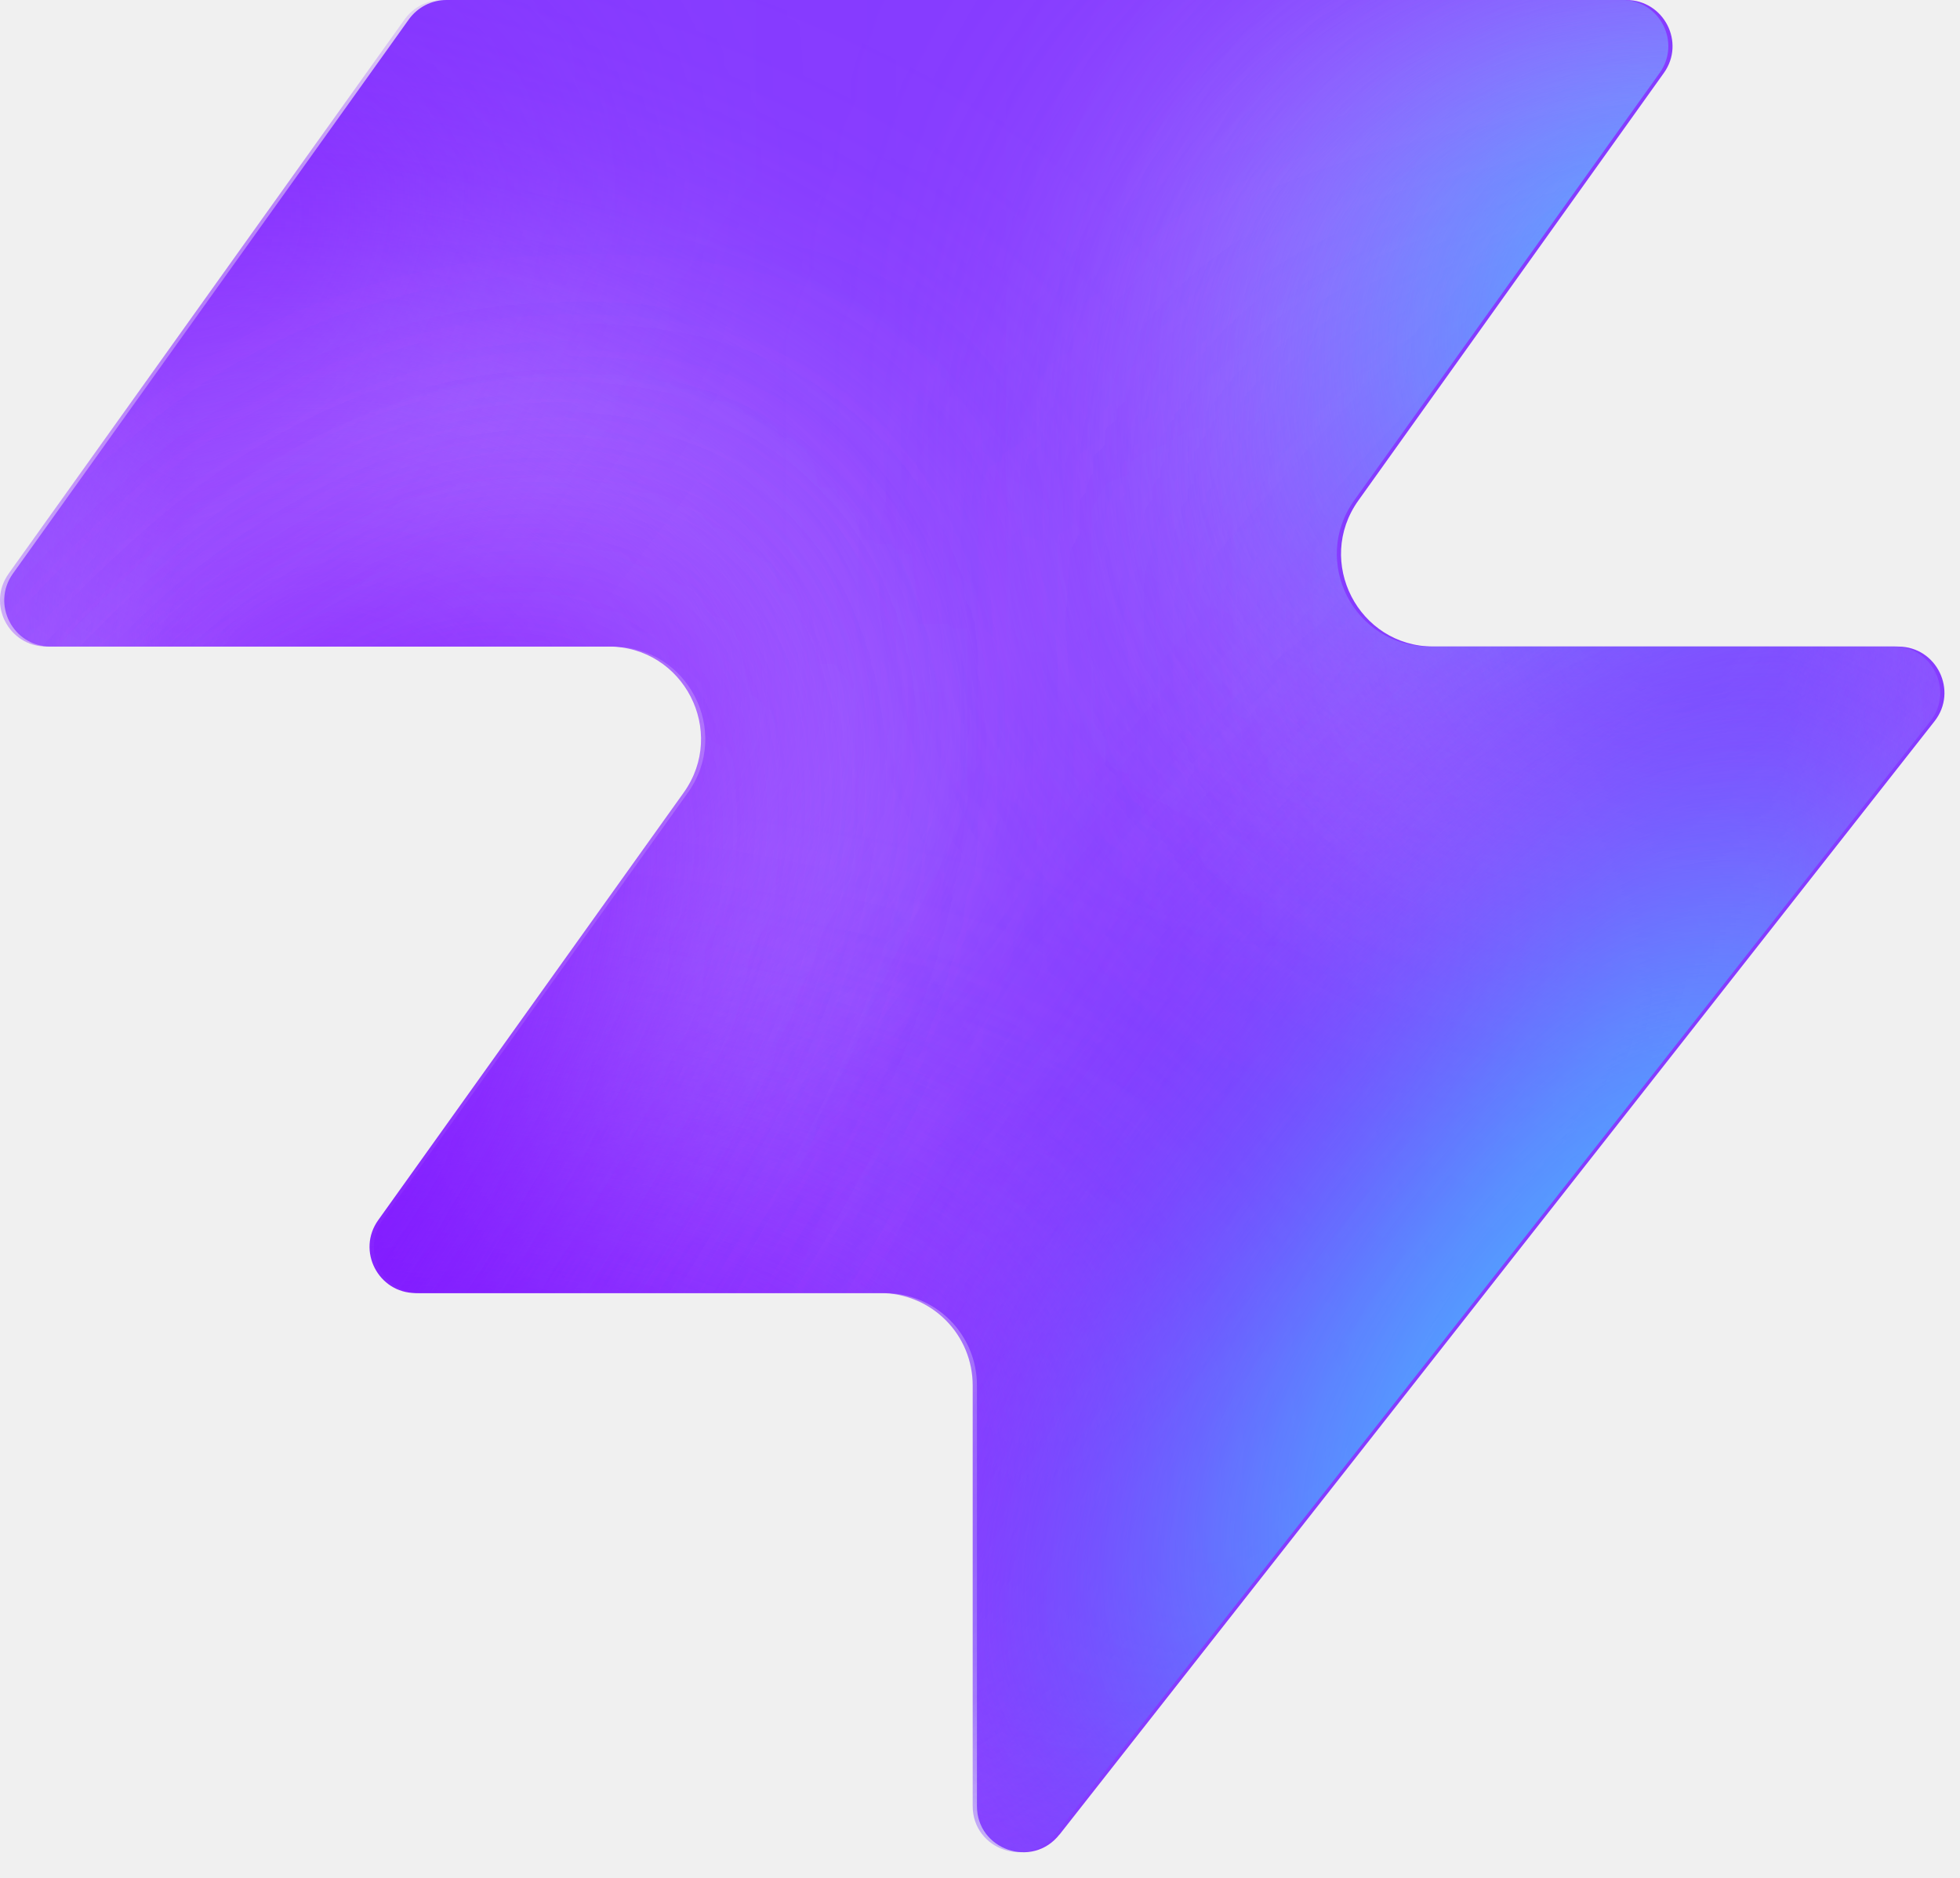
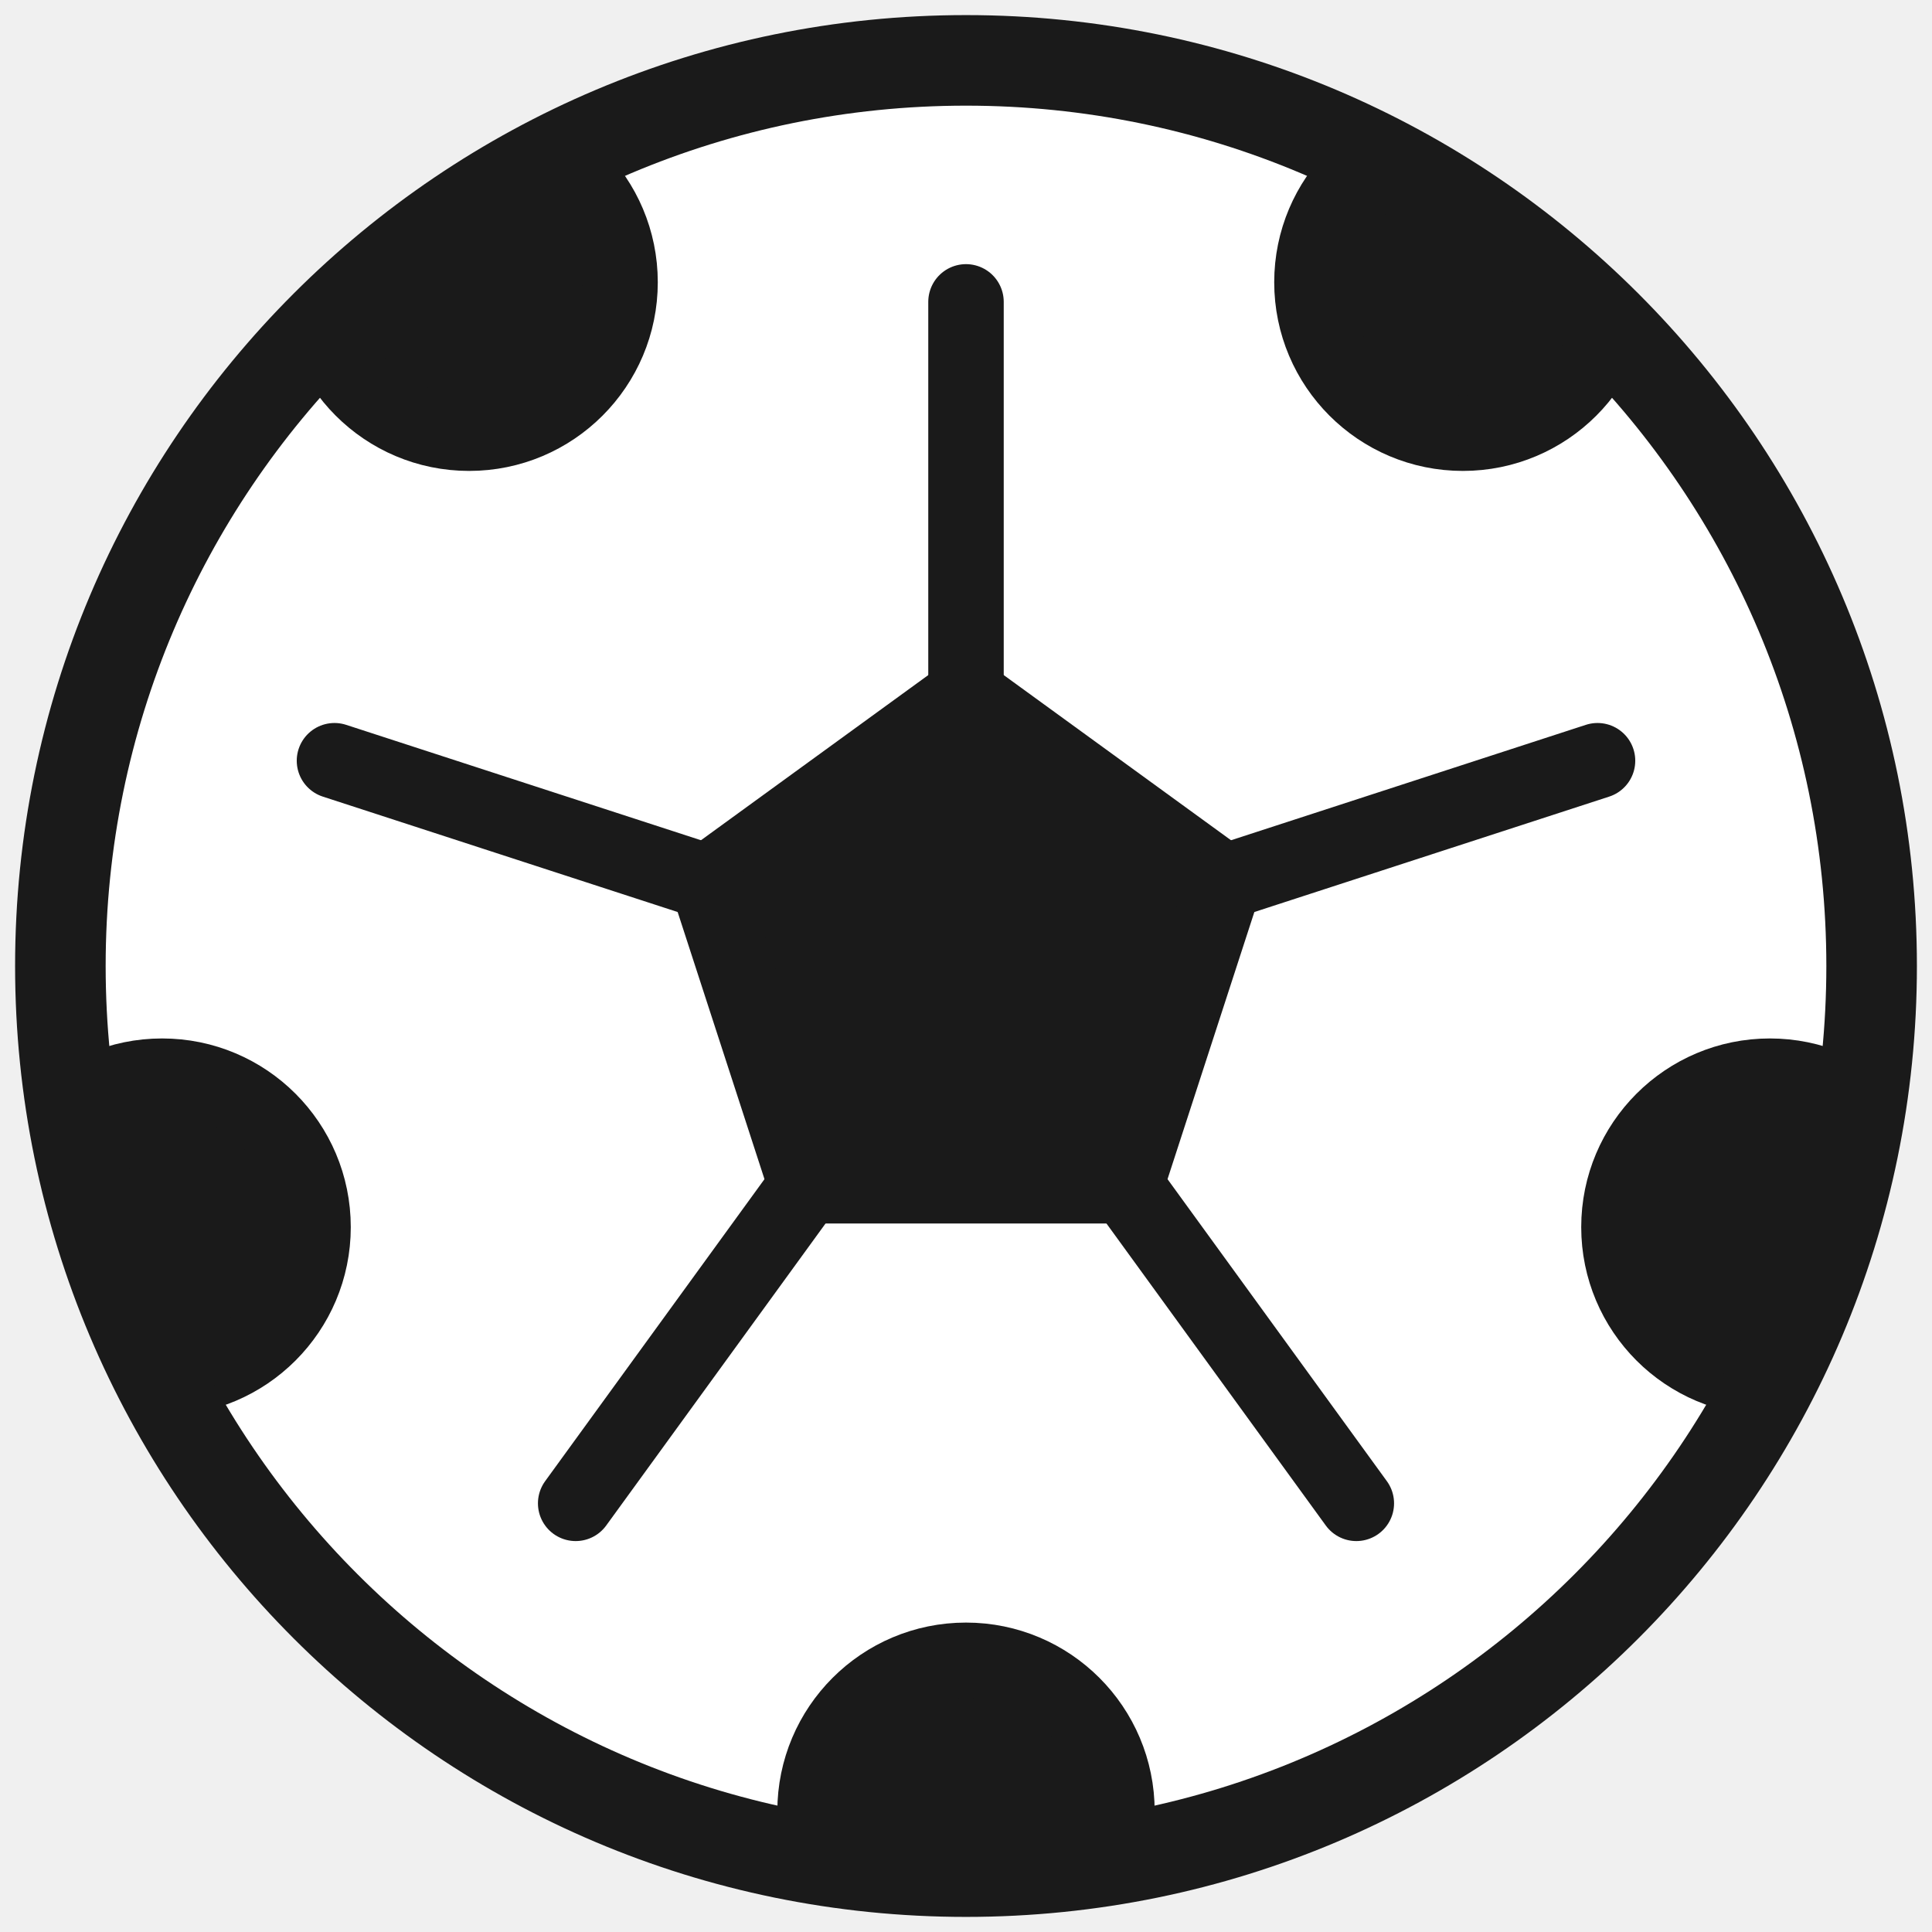
- <svg xmlns="http://www.w3.org/2000/svg" width="48" height="46" fill="none" viewBox="0 0 48 46">
-   <path fill="#863bff" d="M25.946 44.938c-.664.845-2.021.375-2.021-.698V33.937a2.26 2.26 0 0 0-2.262-2.262H10.287c-.92 0-1.456-1.04-.92-1.788l7.48-10.471c1.07-1.497 0-3.578-1.842-3.578H1.237c-.92 0-1.456-1.04-.92-1.788L10.013.474c.214-.297.556-.474.92-.474h28.894c.92 0 1.456 1.04.92 1.788l-7.48 10.471c-1.07 1.498 0 3.579 1.842 3.579h11.377c.943 0 1.473 1.088.89 1.83L25.947 44.94z" style="fill:#863bff;fill:color(display-p3 .525 .23 1);fill-opacity:1" />
-   <mask id="a" width="48" height="46" x="0" y="0" maskUnits="userSpaceOnUse" style="mask-type:alpha">
-     <path fill="#000" d="M25.842 44.938c-.664.844-2.021.375-2.021-.698V33.937a2.26 2.26 0 0 0-2.262-2.262H10.183c-.92 0-1.456-1.04-.92-1.788l7.48-10.471c1.07-1.498 0-3.579-1.842-3.579H1.133c-.92 0-1.456-1.04-.92-1.787L9.91.473c.214-.297.556-.474.92-.474h28.894c.92 0 1.456 1.04.92 1.788l-7.48 10.471c-1.07 1.498 0 3.578 1.842 3.578h11.377c.943 0 1.473 1.088.89 1.832L25.843 44.94z" style="fill:#000;fill-opacity:1" />
-   </mask>
-   <g mask="url(#a)">
-     <g filter="url(#b)">
-       <ellipse cx="5.508" cy="14.704" fill="#ede6ff" rx="5.508" ry="14.704" style="fill:#ede6ff;fill:color(display-p3 .927 .903 1);fill-opacity:1" transform="matrix(.00324 1 1 -.00324 -4.47 31.516)" />
-     </g>
-     <g filter="url(#c)">
-       <ellipse cx="10.399" cy="29.851" fill="#ede6ff" rx="10.399" ry="29.851" style="fill:#ede6ff;fill:color(display-p3 .927 .903 1);fill-opacity:1" transform="matrix(.00324 1 1 -.00324 -39.328 7.883)" />
-     </g>
-     <g filter="url(#d)">
-       <ellipse cx="5.508" cy="30.487" fill="#7e14ff" rx="5.508" ry="30.487" style="fill:#7e14ff;fill:color(display-p3 .492 .077 1);fill-opacity:1" transform="rotate(89.814 -25.913 -14.639)scale(1 -1)" />
-     </g>
-     <g filter="url(#e)">
-       <ellipse cx="5.508" cy="30.599" fill="#7e14ff" rx="5.508" ry="30.599" style="fill:#7e14ff;fill:color(display-p3 .492 .077 1);fill-opacity:1" transform="rotate(89.814 -32.644 -3.334)scale(1 -1)" />
-     </g>
-     <g filter="url(#f)">
-       <ellipse cx="5.508" cy="30.599" fill="#7e14ff" rx="5.508" ry="30.599" style="fill:#7e14ff;fill:color(display-p3 .492 .077 1);fill-opacity:1" transform="matrix(.00324 1 1 -.00324 -34.34 30.47)" />
-     </g>
-     <g filter="url(#g)">
-       <ellipse cx="14.072" cy="22.078" fill="#ede6ff" rx="14.072" ry="22.078" style="fill:#ede6ff;fill:color(display-p3 .927 .903 1);fill-opacity:1" transform="rotate(93.35 24.506 48.493)scale(-1 1)" />
-     </g>
-     <g filter="url(#h)">
-       <ellipse cx="3.47" cy="21.501" fill="#7e14ff" rx="3.47" ry="21.501" style="fill:#7e14ff;fill:color(display-p3 .492 .077 1);fill-opacity:1" transform="rotate(89.009 28.708 47.59)scale(-1 1)" />
-     </g>
-     <g filter="url(#i)">
-       <ellipse cx="3.47" cy="21.501" fill="#7e14ff" rx="3.47" ry="21.501" style="fill:#7e14ff;fill:color(display-p3 .492 .077 1);fill-opacity:1" transform="rotate(89.009 28.708 47.59)scale(-1 1)" />
-     </g>
-     <g filter="url(#j)">
-       <ellipse cx=".387" cy="8.972" fill="#7e14ff" rx="4.407" ry="29.108" style="fill:#7e14ff;fill:color(display-p3 .492 .077 1);fill-opacity:1" transform="rotate(39.51 .387 8.972)" />
-     </g>
-     <g filter="url(#k)">
-       <ellipse cx="47.523" cy="-6.092" fill="#7e14ff" rx="4.407" ry="29.108" style="fill:#7e14ff;fill:color(display-p3 .492 .077 1);fill-opacity:1" transform="rotate(37.892 47.523 -6.092)" />
-     </g>
-     <g filter="url(#l)">
-       <ellipse cx="41.412" cy="6.333" fill="#47bfff" rx="5.971" ry="9.665" style="fill:#47bfff;fill:color(display-p3 .28 .748 1);fill-opacity:1" transform="rotate(37.892 41.412 6.333)" />
-     </g>
-     <g filter="url(#m)">
-       <ellipse cx="-1.879" cy="38.332" fill="#7e14ff" rx="4.407" ry="29.108" style="fill:#7e14ff;fill:color(display-p3 .492 .077 1);fill-opacity:1" transform="rotate(37.892 -1.88 38.332)" />
-     </g>
-     <g filter="url(#n)">
-       <ellipse cx="-1.879" cy="38.332" fill="#7e14ff" rx="4.407" ry="29.108" style="fill:#7e14ff;fill:color(display-p3 .492 .077 1);fill-opacity:1" transform="rotate(37.892 -1.88 38.332)" />
-     </g>
-     <g filter="url(#o)">
-       <ellipse cx="35.651" cy="29.907" fill="#7e14ff" rx="4.407" ry="29.108" style="fill:#7e14ff;fill:color(display-p3 .492 .077 1);fill-opacity:1" transform="rotate(37.892 35.651 29.907)" />
-     </g>
-     <g filter="url(#p)">
-       <ellipse cx="38.418" cy="32.4" fill="#47bfff" rx="5.971" ry="15.297" style="fill:#47bfff;fill:color(display-p3 .28 .748 1);fill-opacity:1" transform="rotate(37.892 38.418 32.4)" />
-     </g>
+ <svg xmlns="http://www.w3.org/2000/svg" viewBox="0 0 64 64">
+   <defs>
+     <clipPath id="bola">
+       <circle cx="32" cy="32" r="30" />
+     </clipPath>
+   </defs>
+   <circle cx="32" cy="32" r="30" fill="#ffffff" />
+   <g clip-path="url(#bola)" fill="#1a1a1a" stroke="#1a1a1a" stroke-width="2.5" stroke-linejoin="round" stroke-linecap="round">
+     <polygon points="32,23 40.56,29.22 37.29,39.28 26.71,39.28 23.44,29.22" />
+     <line x1="32" y1="23" x2="32" y2="10" />
+     <line x1="40.56" y1="29.22" x2="52.92" y2="25.2" />
+     <line x1="37.29" y1="39.28" x2="44.93" y2="49.8" />
+     <line x1="26.71" y1="39.28" x2="19.07" y2="49.8" />
+     <line x1="23.44" y1="29.22" x2="11.08" y2="25.2" />
+     <circle cx="48.46" cy="9.35" r="5" />
+     <circle cx="58.63" cy="40.65" r="5" />
+     <circle cx="32" cy="60" r="5" />
+     <circle cx="5.37" cy="40.65" r="5" />
+     <circle cx="15.54" cy="9.35" r="5" />
  </g>
-   <defs>
-     <filter id="b" width="60.045" height="41.654" x="-19.77" y="16.149" color-interpolation-filters="sRGB" filterUnits="userSpaceOnUse">
-       <feFlood flood-opacity="0" result="BackgroundImageFix" />
-       <feBlend in="SourceGraphic" in2="BackgroundImageFix" result="shape" />
-       <feGaussianBlur result="effect1_foregroundBlur_2002_17158" stdDeviation="7.659" />
-     </filter>
-     <filter id="c" width="90.34" height="51.437" x="-54.613" y="-7.533" color-interpolation-filters="sRGB" filterUnits="userSpaceOnUse">
-       <feFlood flood-opacity="0" result="BackgroundImageFix" />
-       <feBlend in="SourceGraphic" in2="BackgroundImageFix" result="shape" />
-       <feGaussianBlur result="effect1_foregroundBlur_2002_17158" stdDeviation="7.659" />
-     </filter>
-     <filter id="d" width="79.355" height="29.4" x="-49.64" y="2.03" color-interpolation-filters="sRGB" filterUnits="userSpaceOnUse">
-       <feFlood flood-opacity="0" result="BackgroundImageFix" />
-       <feBlend in="SourceGraphic" in2="BackgroundImageFix" result="shape" />
-       <feGaussianBlur result="effect1_foregroundBlur_2002_17158" stdDeviation="4.596" />
-     </filter>
-     <filter id="e" width="79.579" height="29.4" x="-45.045" y="20.029" color-interpolation-filters="sRGB" filterUnits="userSpaceOnUse">
-       <feFlood flood-opacity="0" result="BackgroundImageFix" />
-       <feBlend in="SourceGraphic" in2="BackgroundImageFix" result="shape" />
-       <feGaussianBlur result="effect1_foregroundBlur_2002_17158" stdDeviation="4.596" />
-     </filter>
-     <filter id="f" width="79.579" height="29.4" x="-43.513" y="21.178" color-interpolation-filters="sRGB" filterUnits="userSpaceOnUse">
-       <feFlood flood-opacity="0" result="BackgroundImageFix" />
-       <feBlend in="SourceGraphic" in2="BackgroundImageFix" result="shape" />
-       <feGaussianBlur result="effect1_foregroundBlur_2002_17158" stdDeviation="4.596" />
-     </filter>
-     <filter id="g" width="74.749" height="58.852" x="15.756" y="-17.901" color-interpolation-filters="sRGB" filterUnits="userSpaceOnUse">
-       <feFlood flood-opacity="0" result="BackgroundImageFix" />
-       <feBlend in="SourceGraphic" in2="BackgroundImageFix" result="shape" />
-       <feGaussianBlur result="effect1_foregroundBlur_2002_17158" stdDeviation="7.659" />
-     </filter>
-     <filter id="h" width="61.377" height="25.362" x="23.548" y="2.284" color-interpolation-filters="sRGB" filterUnits="userSpaceOnUse">
-       <feFlood flood-opacity="0" result="BackgroundImageFix" />
-       <feBlend in="SourceGraphic" in2="BackgroundImageFix" result="shape" />
-       <feGaussianBlur result="effect1_foregroundBlur_2002_17158" stdDeviation="4.596" />
-     </filter>
-     <filter id="i" width="61.377" height="25.362" x="23.548" y="2.284" color-interpolation-filters="sRGB" filterUnits="userSpaceOnUse">
-       <feFlood flood-opacity="0" result="BackgroundImageFix" />
-       <feBlend in="SourceGraphic" in2="BackgroundImageFix" result="shape" />
-       <feGaussianBlur result="effect1_foregroundBlur_2002_17158" stdDeviation="4.596" />
-     </filter>
-     <filter id="j" width="56.045" height="63.649" x="-27.636" y="-22.853" color-interpolation-filters="sRGB" filterUnits="userSpaceOnUse">
-       <feFlood flood-opacity="0" result="BackgroundImageFix" />
-       <feBlend in="SourceGraphic" in2="BackgroundImageFix" result="shape" />
-       <feGaussianBlur result="effect1_foregroundBlur_2002_17158" stdDeviation="4.596" />
-     </filter>
-     <filter id="k" width="54.814" height="64.646" x="20.116" y="-38.415" color-interpolation-filters="sRGB" filterUnits="userSpaceOnUse">
-       <feFlood flood-opacity="0" result="BackgroundImageFix" />
-       <feBlend in="SourceGraphic" in2="BackgroundImageFix" result="shape" />
-       <feGaussianBlur result="effect1_foregroundBlur_2002_17158" stdDeviation="4.596" />
-     </filter>
-     <filter id="l" width="33.541" height="35.313" x="24.641" y="-11.323" color-interpolation-filters="sRGB" filterUnits="userSpaceOnUse">
-       <feFlood flood-opacity="0" result="BackgroundImageFix" />
-       <feBlend in="SourceGraphic" in2="BackgroundImageFix" result="shape" />
-       <feGaussianBlur result="effect1_foregroundBlur_2002_17158" stdDeviation="4.596" />
-     </filter>
-     <filter id="m" width="54.814" height="64.646" x="-29.286" y="6.009" color-interpolation-filters="sRGB" filterUnits="userSpaceOnUse">
-       <feFlood flood-opacity="0" result="BackgroundImageFix" />
-       <feBlend in="SourceGraphic" in2="BackgroundImageFix" result="shape" />
-       <feGaussianBlur result="effect1_foregroundBlur_2002_17158" stdDeviation="4.596" />
-     </filter>
-     <filter id="n" width="54.814" height="64.646" x="-29.286" y="6.009" color-interpolation-filters="sRGB" filterUnits="userSpaceOnUse">
-       <feFlood flood-opacity="0" result="BackgroundImageFix" />
-       <feBlend in="SourceGraphic" in2="BackgroundImageFix" result="shape" />
-       <feGaussianBlur result="effect1_foregroundBlur_2002_17158" stdDeviation="4.596" />
-     </filter>
-     <filter id="o" width="54.814" height="64.646" x="8.244" y="-2.416" color-interpolation-filters="sRGB" filterUnits="userSpaceOnUse">
-       <feFlood flood-opacity="0" result="BackgroundImageFix" />
-       <feBlend in="SourceGraphic" in2="BackgroundImageFix" result="shape" />
-       <feGaussianBlur result="effect1_foregroundBlur_2002_17158" stdDeviation="4.596" />
-     </filter>
-     <filter id="p" width="39.409" height="43.623" x="18.713" y="10.588" color-interpolation-filters="sRGB" filterUnits="userSpaceOnUse">
-       <feFlood flood-opacity="0" result="BackgroundImageFix" />
-       <feBlend in="SourceGraphic" in2="BackgroundImageFix" result="shape" />
-       <feGaussianBlur result="effect1_foregroundBlur_2002_17158" stdDeviation="4.596" />
-     </filter>
-   </defs>
+   <circle cx="32" cy="32" r="30" fill="none" stroke="#1a1a1a" stroke-width="3" />
</svg>
